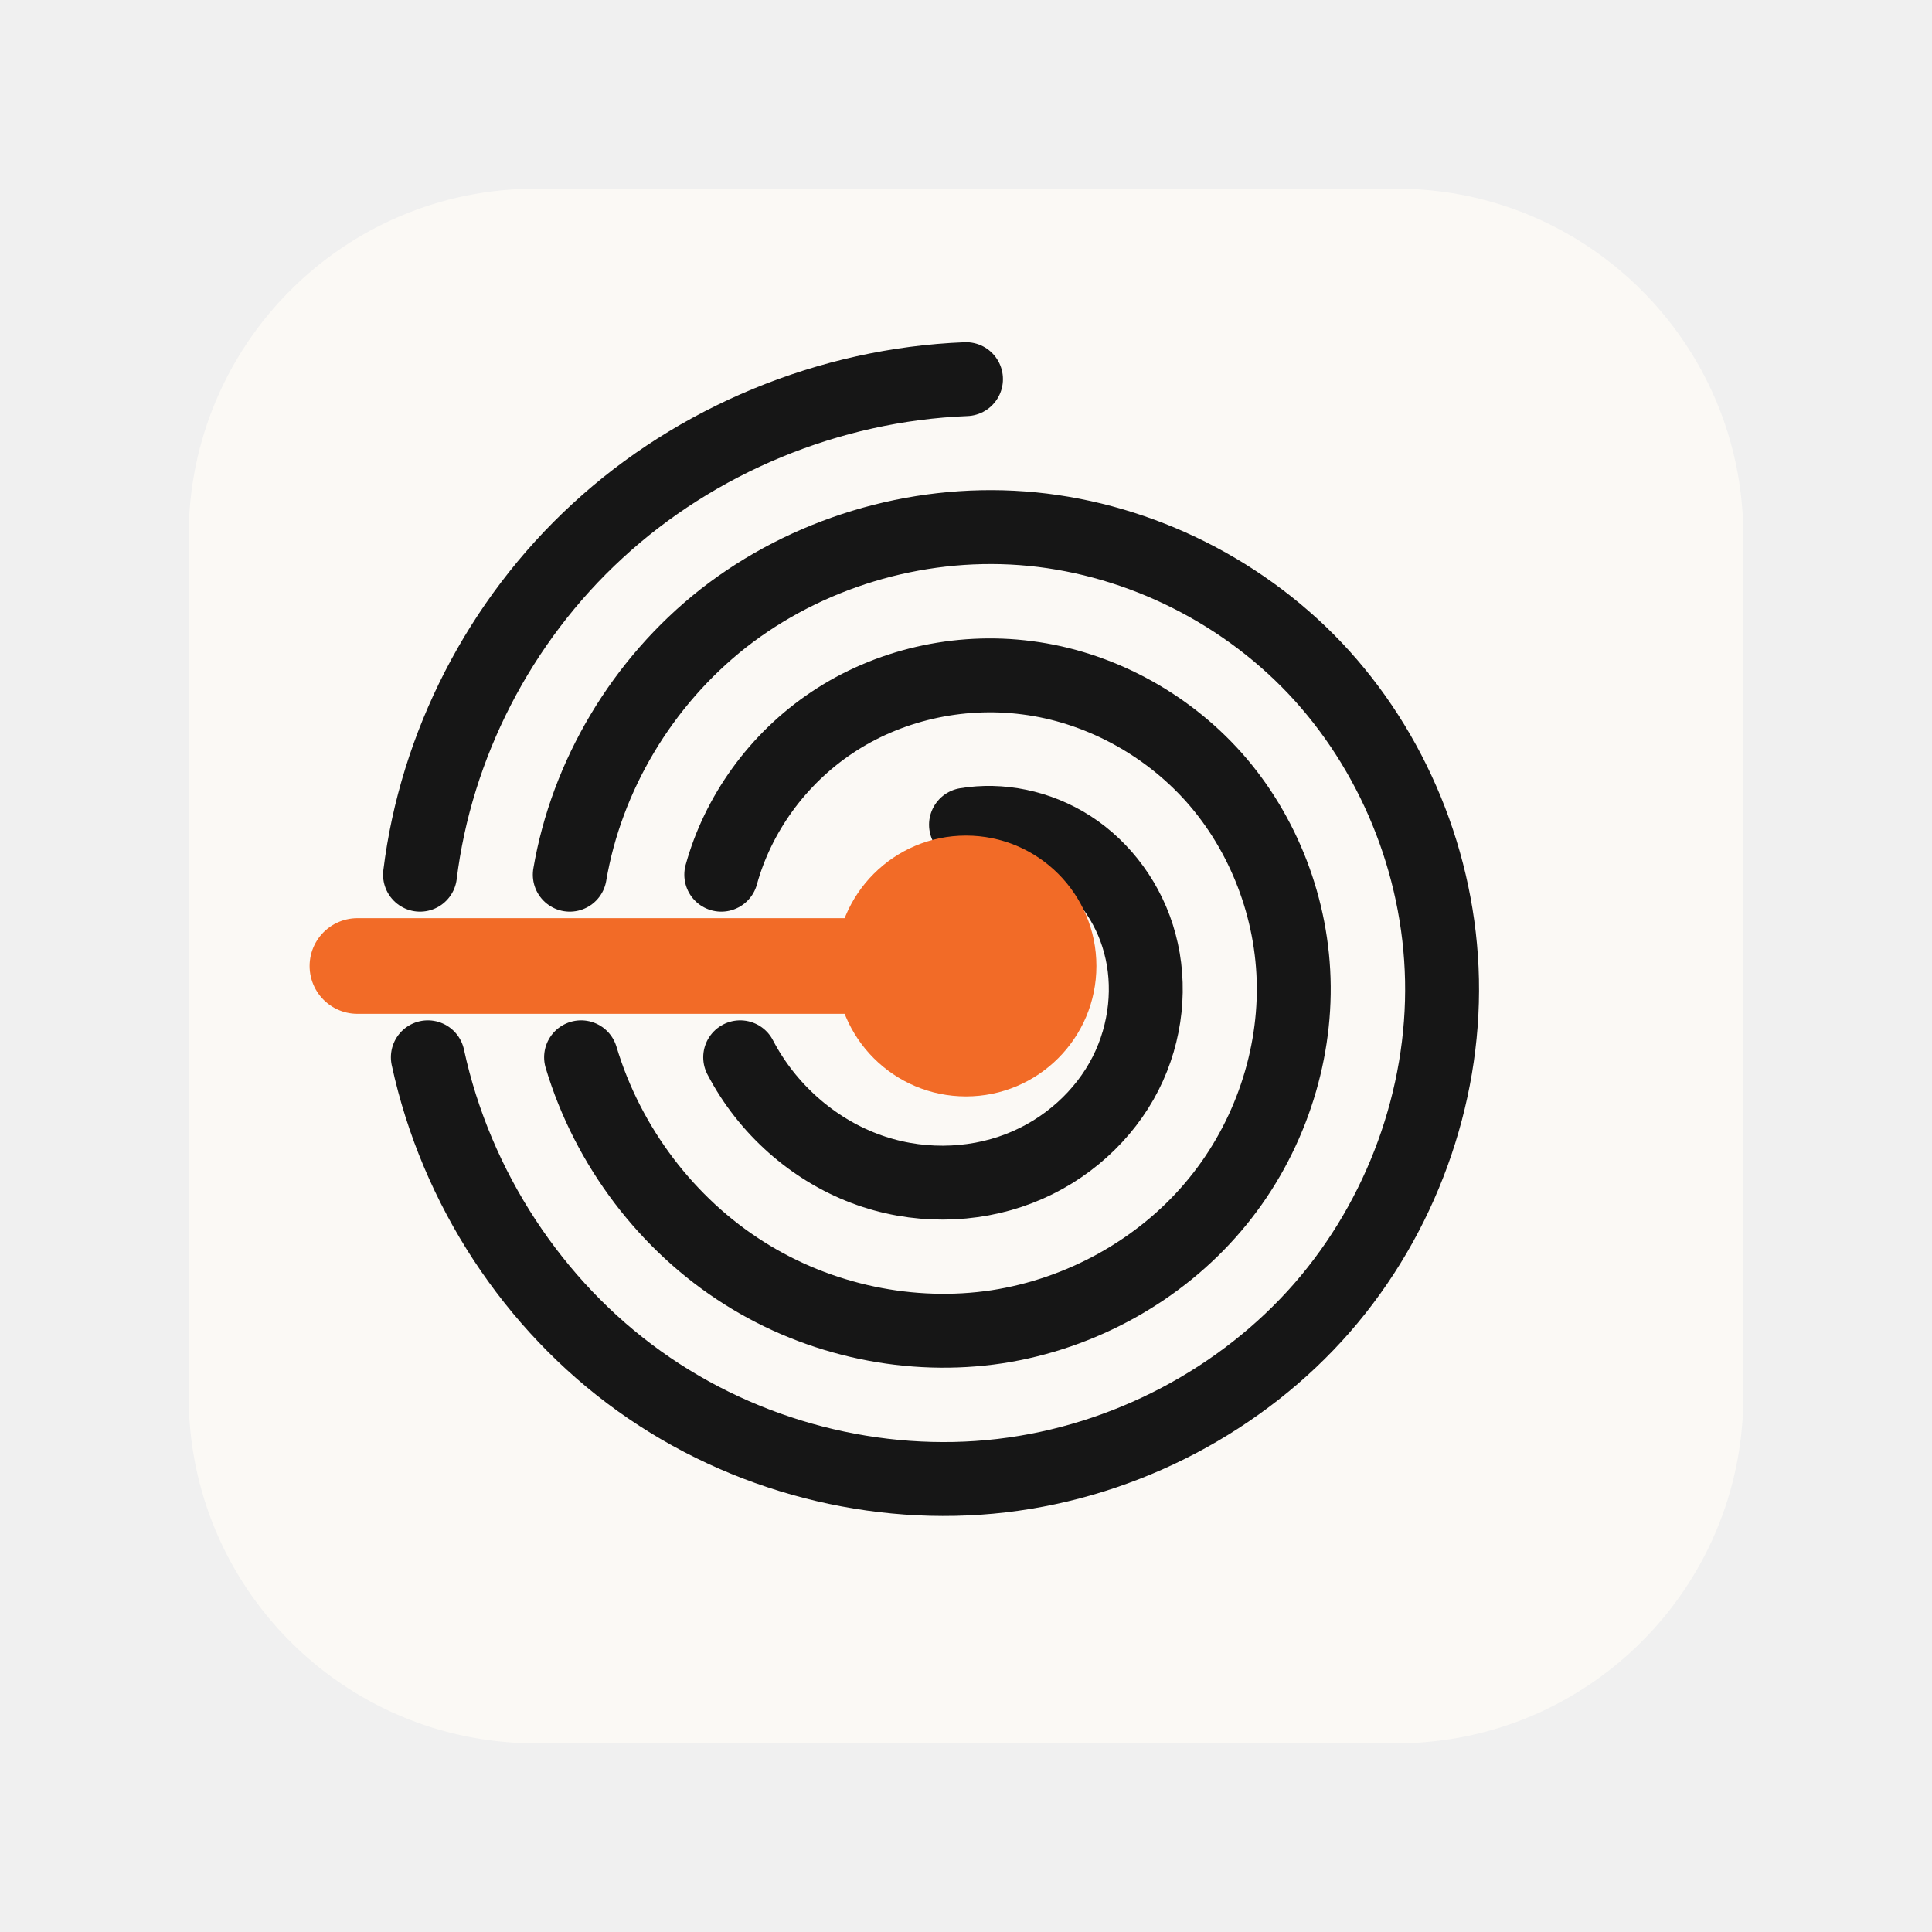
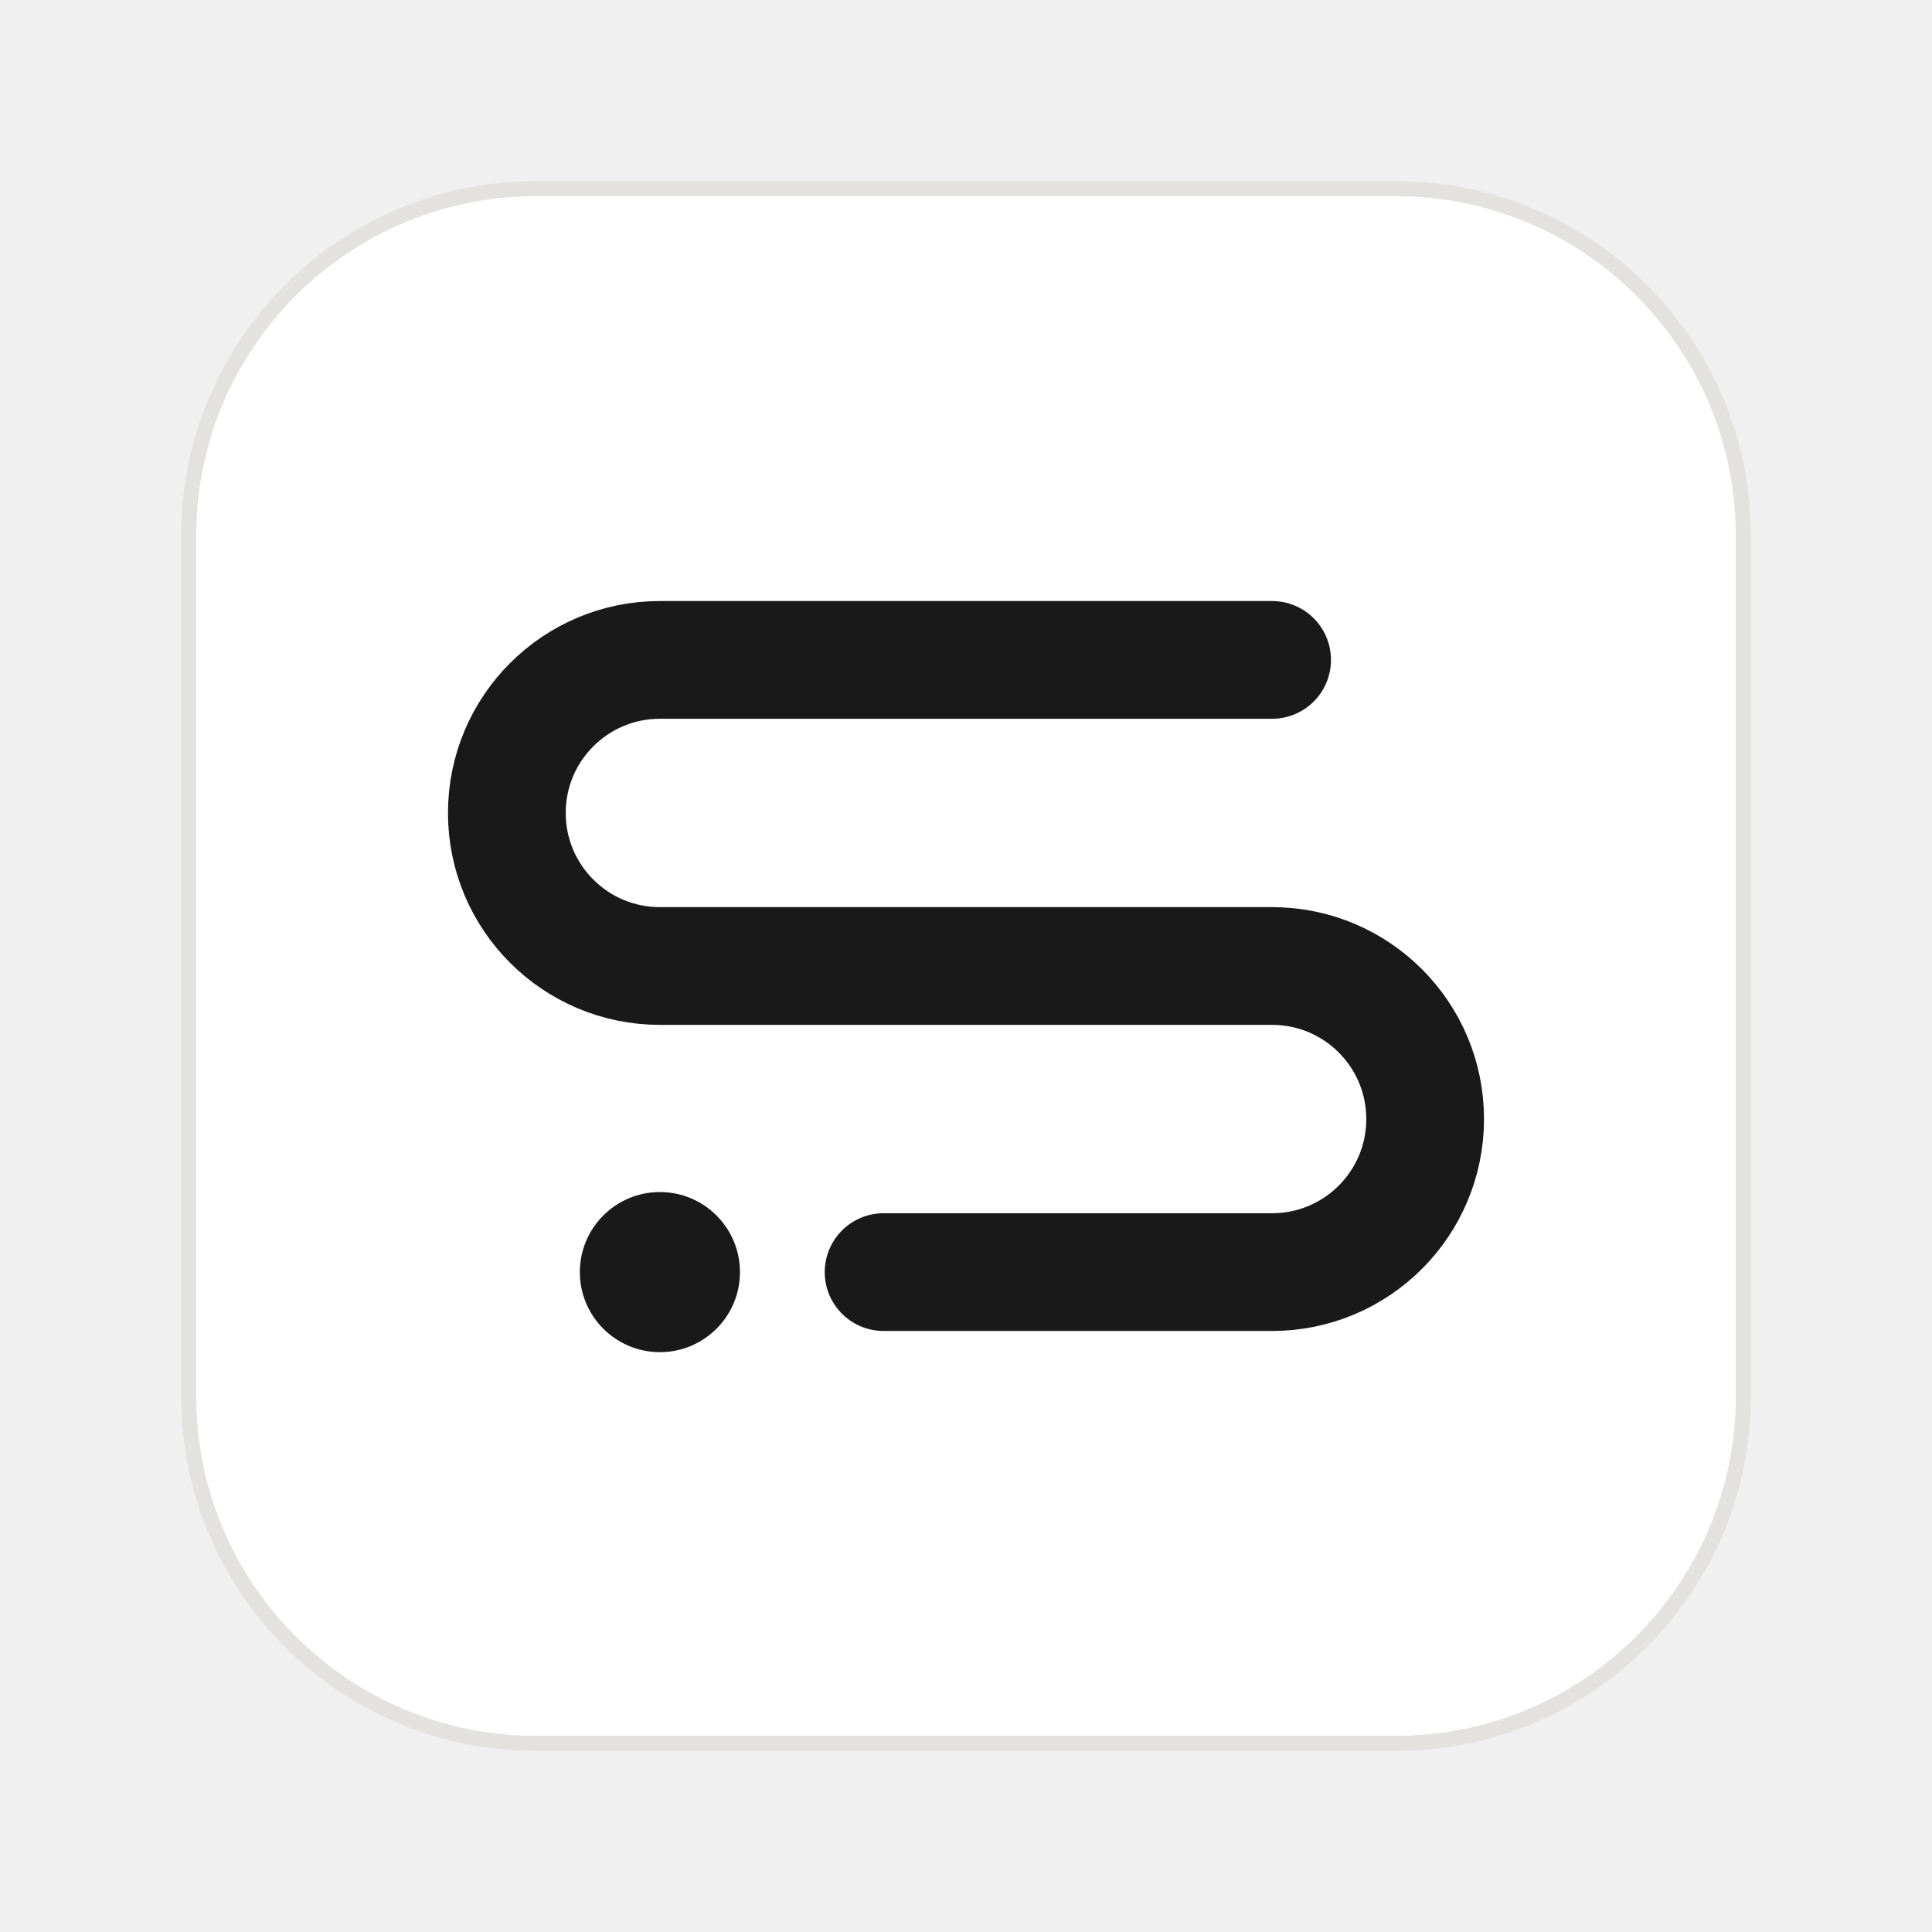
<svg xmlns="http://www.w3.org/2000/svg" viewBox="0 0 64 64" width="64" height="64" role="img" aria-label="sillon">
-   <rect x="6.25" y="6.25" width="51.5" height="51.5" rx="11.5" fill="#FBF9F5" />
-   <g transform="translate(32.0 32.0) scale(0.72) translate(-32.0 -32.0)">
-     <g fill="none" stroke="#161616" stroke-width="3.4" stroke-linecap="round">
-       <path d="M 32.00 25.50 C 33.56 25.24 35.32 25.57 36.81 26.53 C 38.30 27.49 39.50 29.08 40.00 30.97 C 40.51 32.86 40.31 35.04 39.34 36.95 C 38.37 38.86 36.62 40.48 34.44 41.32 C 32.27 42.16 29.68 42.21 27.32 41.31 C 24.97 40.42 22.86 38.60 21.61 36.20" />
-       <path d="M 20.74 27.80 C 21.50 25.04 23.31 22.48 25.85 20.79 C 28.38 19.10 31.62 18.32 34.82 18.74 C 38.02 19.15 41.15 20.78 43.42 23.33 C 45.68 25.88 47.05 29.35 47.08 32.94 C 47.11 36.53 45.81 40.23 43.36 43.10 C 40.91 45.98 37.33 48.00 33.42 48.60 C 29.50 49.19 25.28 48.34 21.78 46.12 C 18.28 43.91 15.53 40.34 14.29 36.20" />
-       <path d="M 13.77 27.80 C 14.54 23.27 17.08 18.95 20.85 15.99 C 24.63 13.04 29.61 11.49 34.59 11.86 C 39.56 12.23 44.48 14.53 48.05 18.29 C 51.62 22.06 53.79 27.26 53.90 32.64 C 54.01 38.02 52.04 43.53 48.38 47.73 C 44.71 51.93 39.37 54.78 33.63 55.45 C 27.90 56.12 21.82 54.58 16.97 51.10 C 12.12 47.63 8.54 42.23 7.24 36.20" />
-       <path d="M 6.88 27.80 C 7.61 21.87 10.52 16.14 15.05 11.98 C 19.57 7.81 25.68 5.25 32.00 5.00" />
-     </g>
-     <line x1="4.0" y1="32.0" x2="32.0" y2="32.0" stroke="#F26B27" stroke-width="4.4" stroke-linecap="round" />
-     <circle cx="32.0" cy="32.0" r="6.0" fill="#F26B27" />
+   <rect x="6.25" y="6.25" width="51.5" height="51.5" rx="11.5" fill="#FFFFFF" stroke="#E3E2DE" stroke-width="0.5" />
+   <g transform="translate(32.0 32.0) scale(0.78) translate(-32.0 -32.0)">
+     <path d="M 45.00 19.00 H 19.00 A 6.50 6.50 0 0 0 19.00 32.00 H 45.00 A 6.50 6.50 0 0 1 45.00 45.00 H 28.50" fill="none" stroke="#191919" stroke-width="5.0" stroke-linecap="round" stroke-linejoin="round" />
+     <circle cx="19.00" cy="45.00" r="3.4" fill="#191919" />
  </g>
</svg>
